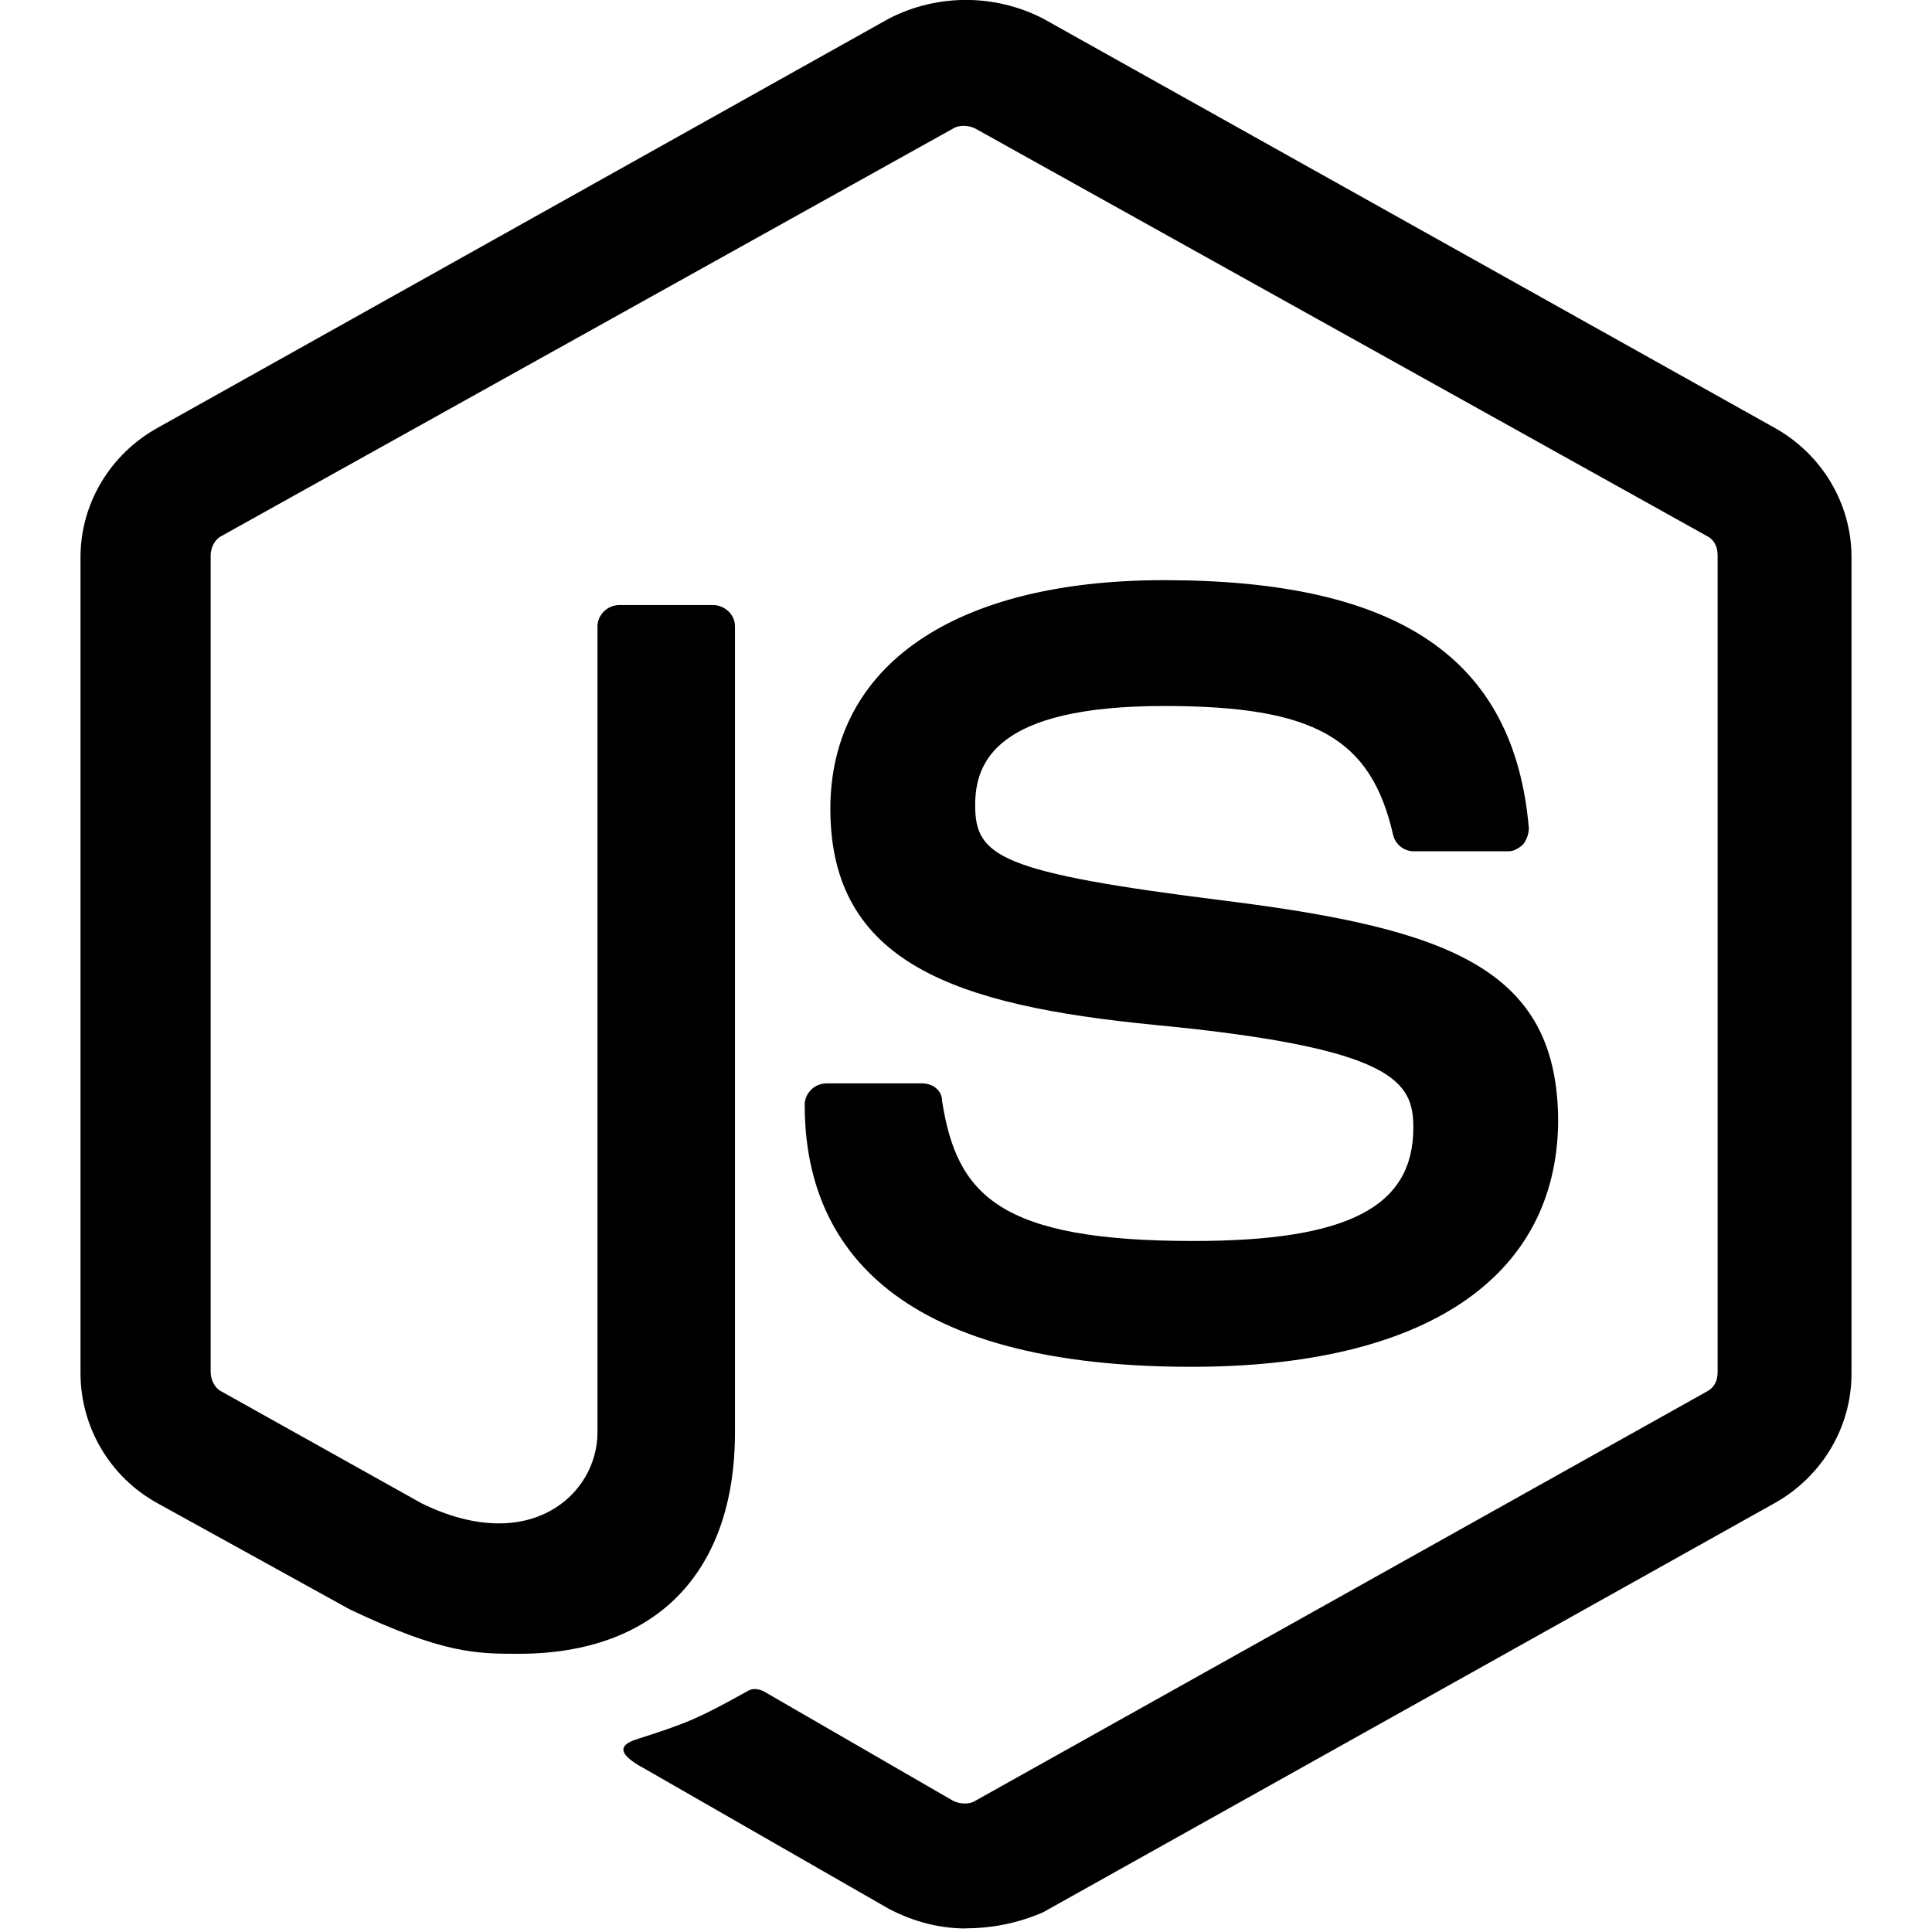
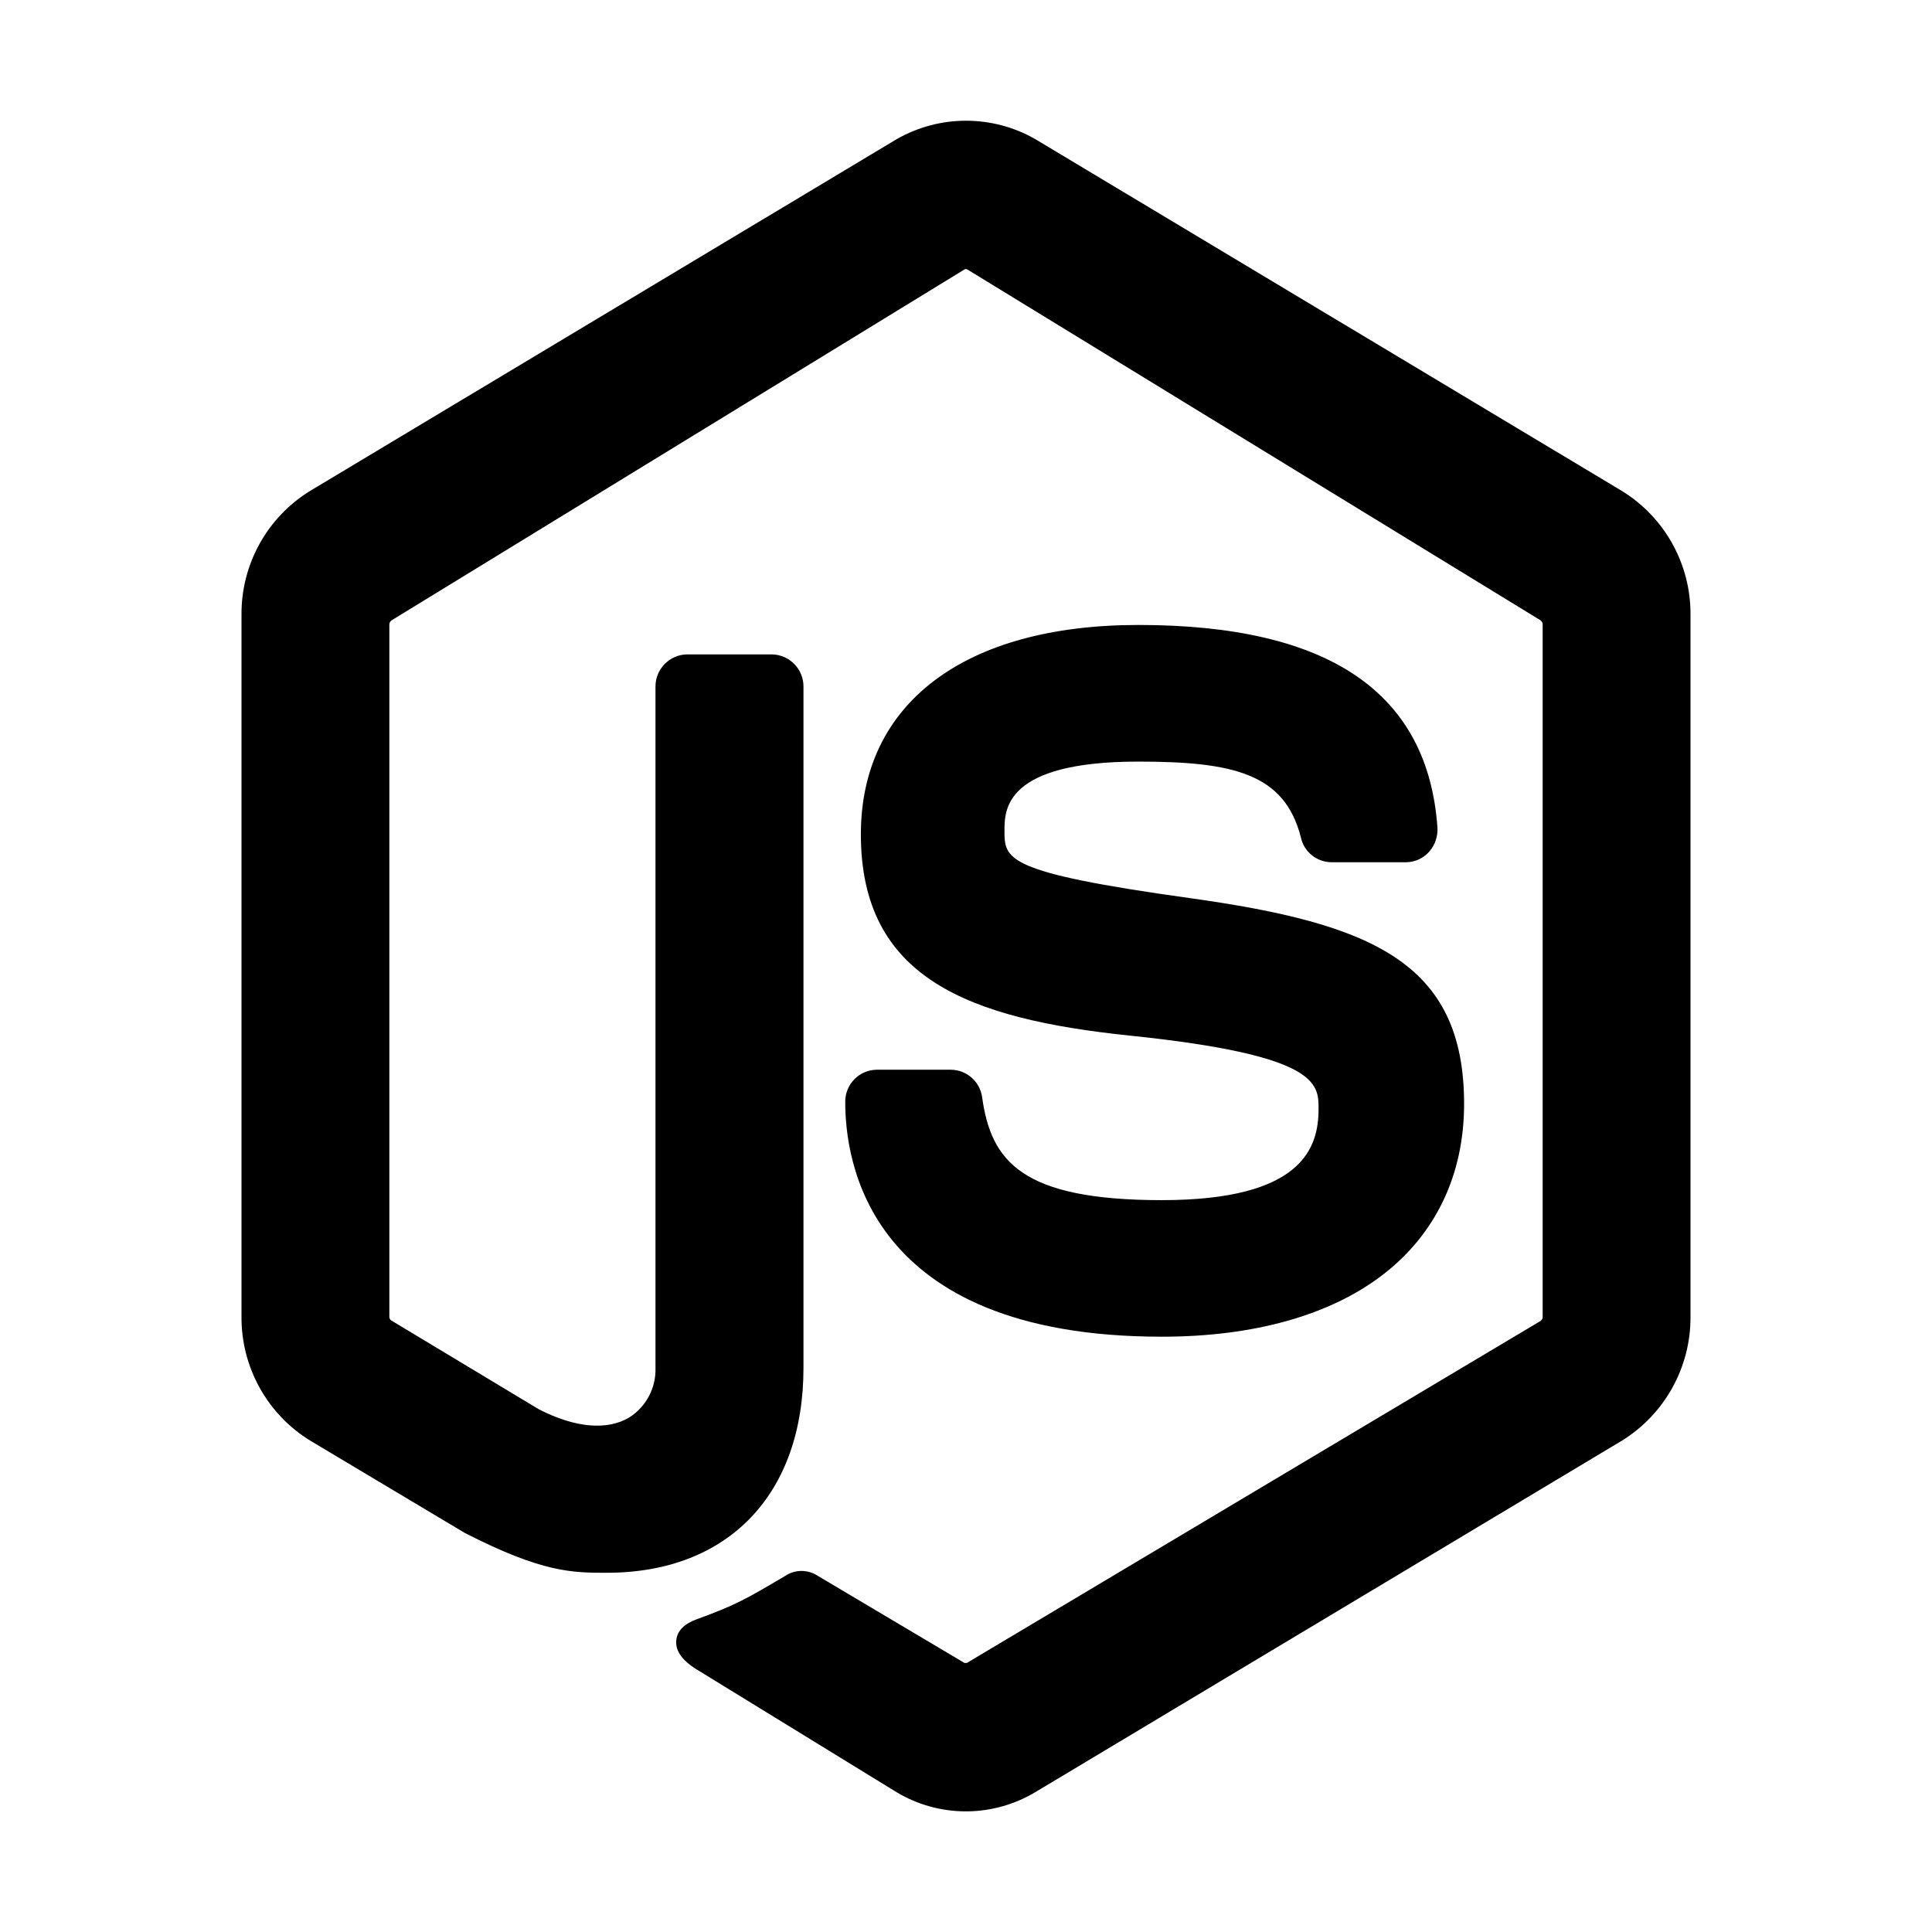
- <svg xmlns="http://www.w3.org/2000/svg" aria-hidden="true" width="1em" height="1em" viewBox="0 0 24 24">
-   <path d="M12 23.956c-.342 0-.66-.089-.957-.243l-3.029-1.738c-.455-.242-.227-.33-.09-.374.614-.198.728-.242 1.366-.595.068-.044.16-.022.228.022l2.323 1.343c.09.044.205.044.273 0l9.087-5.084c.09-.044.136-.132.136-.242V6.899c0-.11-.045-.198-.136-.242l-9.087-5.061c-.091-.044-.205-.044-.273 0L2.754 6.657c-.091.044-.137.154-.137.242v10.146c0 .088.046.198.137.242l2.482 1.387c1.344.66 2.186-.11 2.186-.88V7.78c0-.132.114-.264.274-.264h1.161c.137 0 .273.11.273.264v10.013c0 1.739-.979 2.751-2.687 2.751-.524 0-.934 0-2.095-.55l-2.391-1.32A1.847 1.847 0 0 1 1 17.067V6.921c0-.66.364-1.276.957-1.606L11.044.23a2.095 2.095 0 0 1 1.912 0l9.088 5.084c.592.33.956.946.956 1.606v10.146c0 .66-.364 1.276-.956 1.607l-9.088 5.083a2.4 2.4 0 0 1-.956.198zm2.801-6.977c-3.985 0-4.805-1.76-4.805-3.257 0-.132.114-.264.273-.264h1.184c.137 0 .25.088.25.22.183 1.166.707 1.738 3.121 1.738 1.913 0 2.733-.418 2.733-1.408 0-.572-.228-.99-3.211-1.276-2.483-.243-4.031-.77-4.031-2.685 0-1.783 1.548-2.84 4.145-2.84 2.915 0 4.35.969 4.532 3.082a.347.347 0 0 1-.069.198c-.045.044-.113.088-.182.088h-1.184a.265.265 0 0 1-.25-.198c-.274-1.21-.98-1.607-2.847-1.607-2.096 0-2.346.704-2.346 1.232 0 .639.296.837 3.12 1.189 2.801.352 4.122.858 4.122 2.75-.023 1.938-1.662 3.038-4.555 3.038z" fill="currentColor" />
+ <svg xmlns="http://www.w3.org/2000/svg" aria-hidden="true" role="img" width="1em" height="1em" preserveAspectRatio="xMidYMid meet" viewBox="0 0 512 512">
+   <path d="M429.76 130.07L274.33 36.85a37 37 0 0 0-36.65 0L82.24 130.06A38.2 38.2 0 0 0 64 162.83V349a38.26 38.26 0 0 0 18.24 32.8L123 406.14l.23.13c20.58 10.53 28.46 10.53 37.59 10.53c32.14 0 52.11-20.8 52.11-54.29V182a8.51 8.51 0 0 0-8.42-8.58h-22.38a8.51 8.51 0 0 0-8.42 8.58v180.51a15 15 0 0 1-6.85 13.07c-5.9 3.6-14.47 2.84-24.14-2.15l-39.06-23.51a1.1 1.1 0 0 1-.48-.92V165.46a1.32 1.32 0 0 1 .59-1.06l151.84-93a.82.82 0 0 1 .73 0l151.93 93a1.34 1.34 0 0 1 .55 1.1V349a1.28 1.28 0 0 1-.45 1l-152.06 90.65a1.22 1.22 0 0 1-.8 0l-38.83-23.06a7.8 7.8 0 0 0-7.83-.41l-.34.2c-10.72 6.35-13.6 8-23.54 11.62c-1.62.59-5.43 2-5.76 5.77s3.29 6.45 6.51 8.32l51.9 31.87a35.67 35.67 0 0 0 18.3 5.07h.58a35.87 35.87 0 0 0 17.83-5.07l155.43-93.13A38.37 38.37 0 0 0 448 349V162.83a38.21 38.21 0 0 0-18.24-32.76z" fill="currentColor" />
+   <path d="M307.88 318.05c-37.29 0-45.24-10.42-47.6-27.24a8.43 8.43 0 0 0-8.22-7.32h-19.8a8.44 8.44 0 0 0-8.26 8.58c0 14.58 5.12 62.17 83.92 62.17c24.38 0 44.66-5.7 58.63-16.49S388 311.26 388 292.55c0-37.55-24.5-47.83-72.75-54.55c-49.05-6.82-49.05-10.29-49.05-17.89c0-5.47 0-18.28 35.46-18.28c25.23 0 38.74 3.19 43.06 20a8.35 8.35 0 0 0 8.06 6.67h19.87a8.24 8.24 0 0 0 6.16-2.86a8.91 8.91 0 0 0 2.12-6.44c-2.57-35.55-28.56-53.58-79.24-53.58c-46.06 0-73.55 20.75-73.55 55.5c0 38.1 28.49 48.87 71.29 53.33c50 5.17 50 12.71 50 19.37c.03 10.38-4.28 24.23-41.55 24.23z" fill="currentColor" />
</svg>
